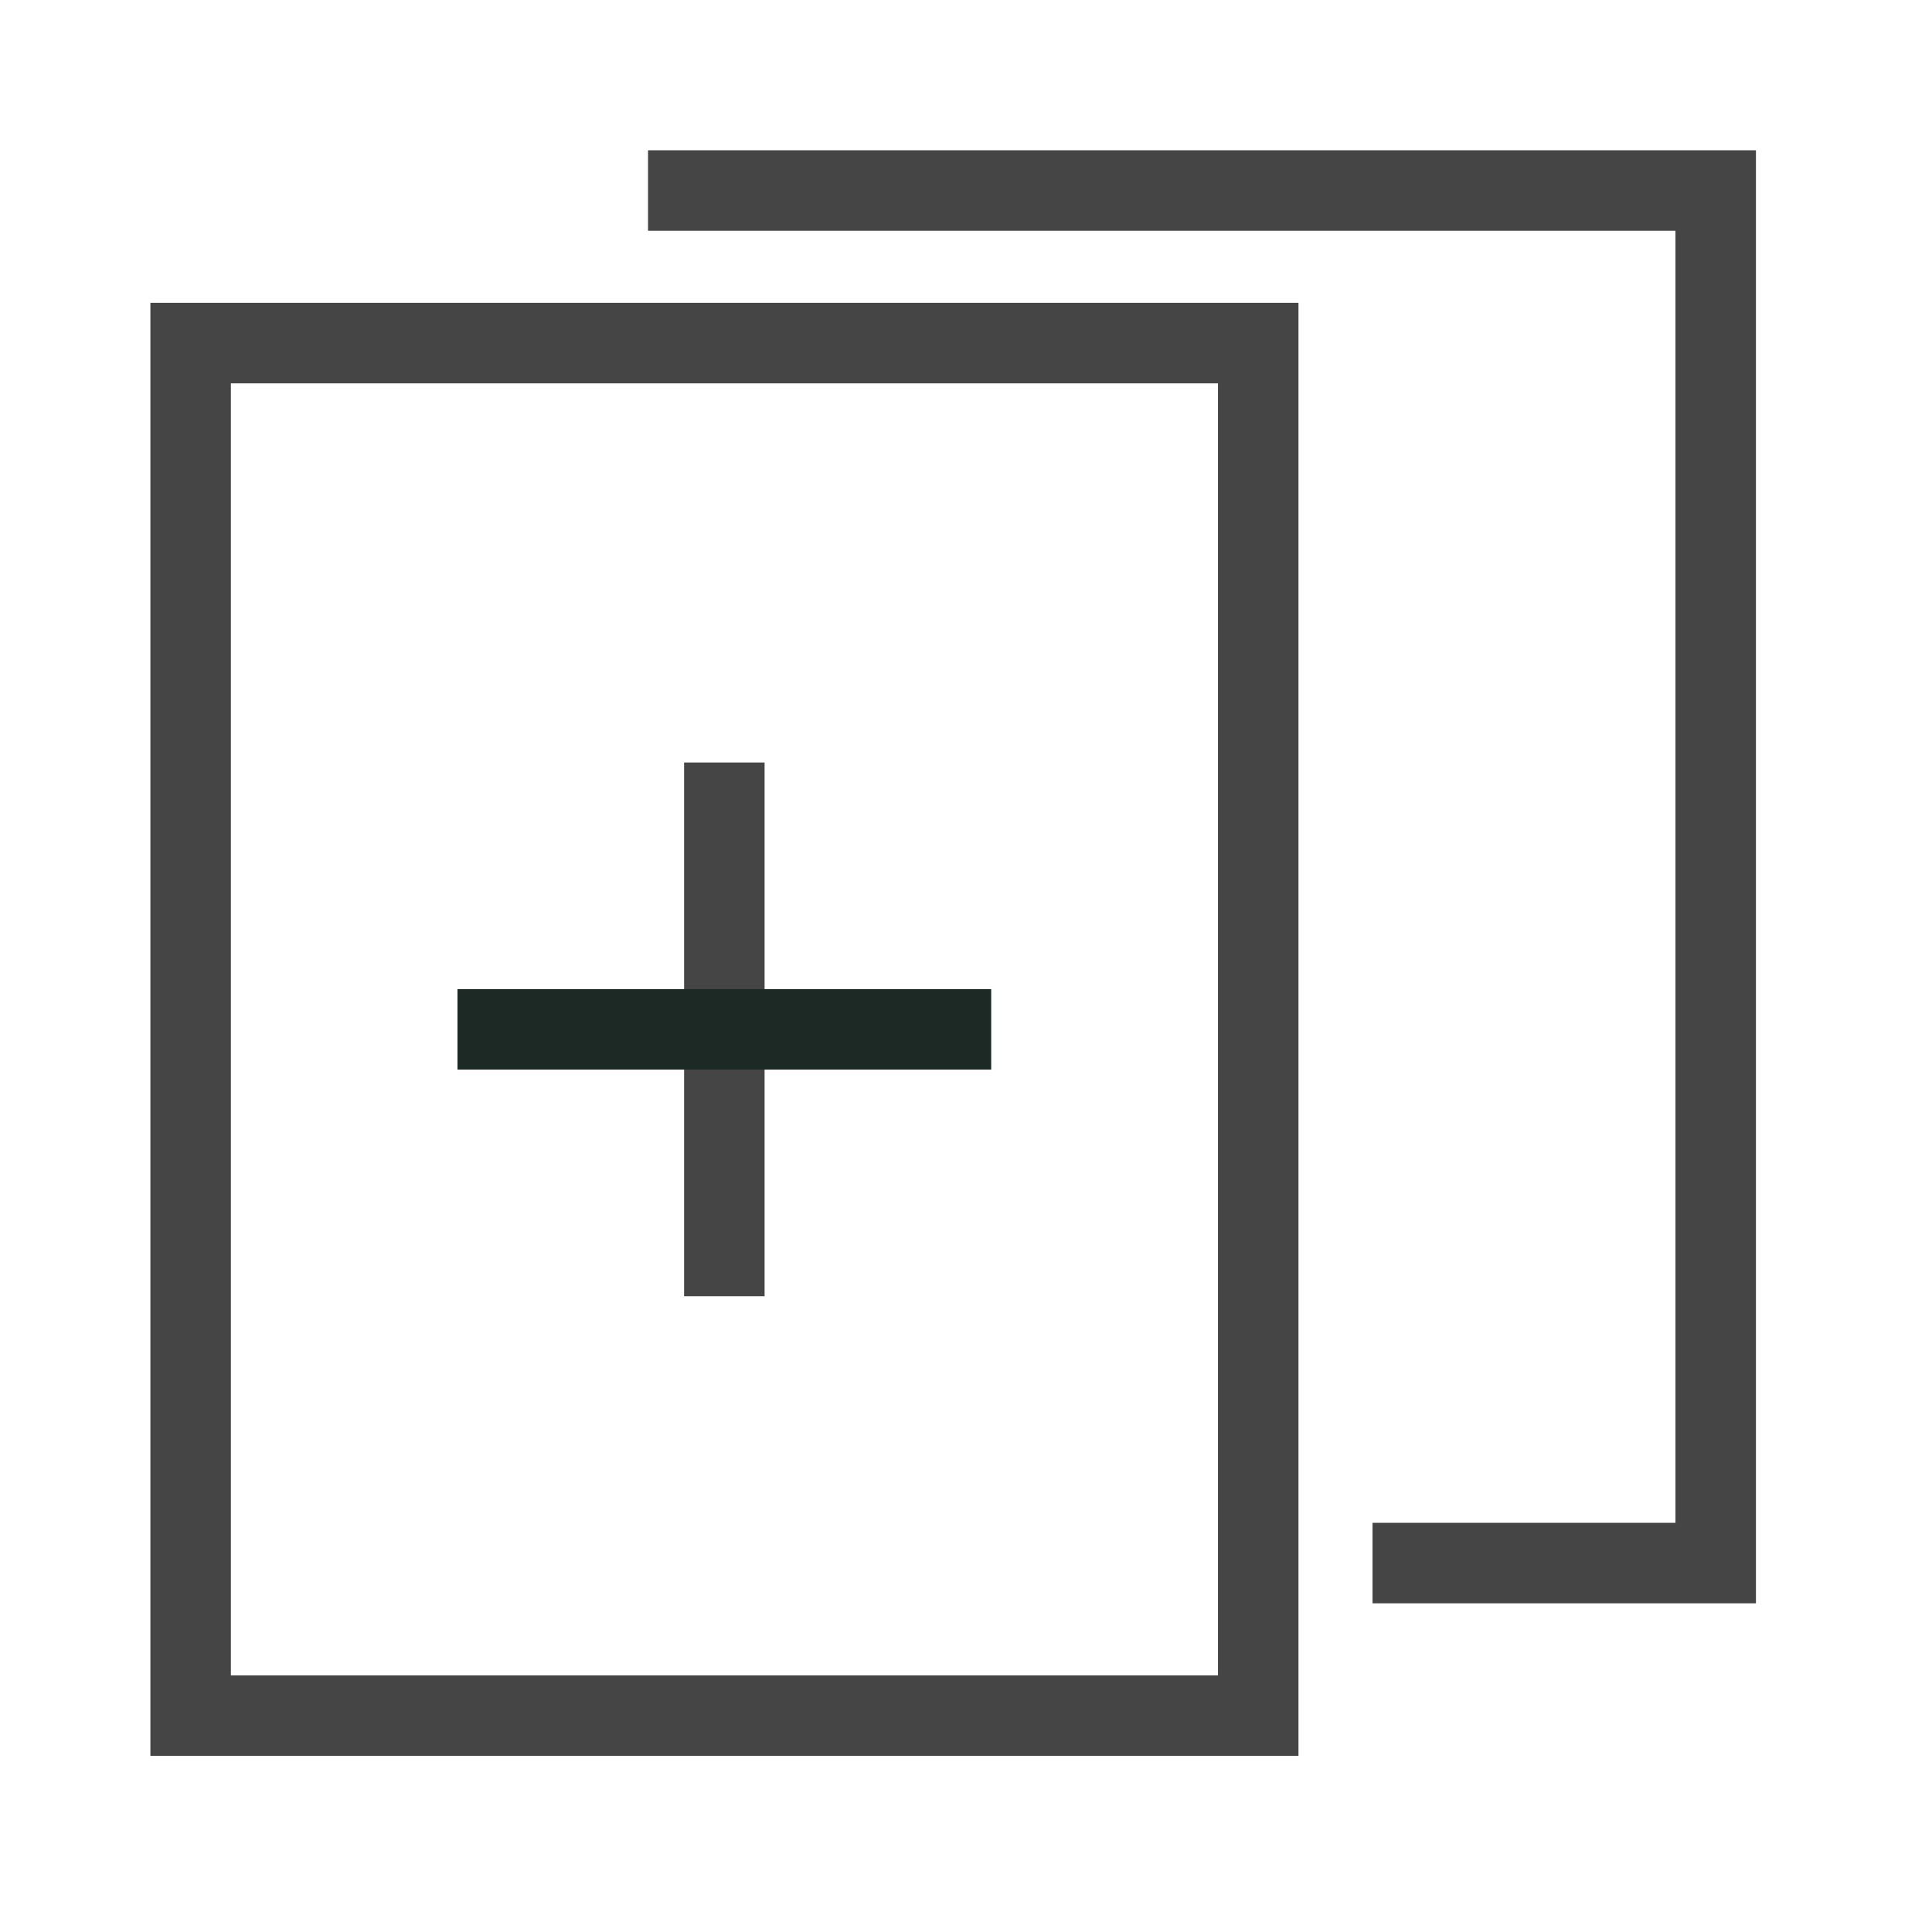
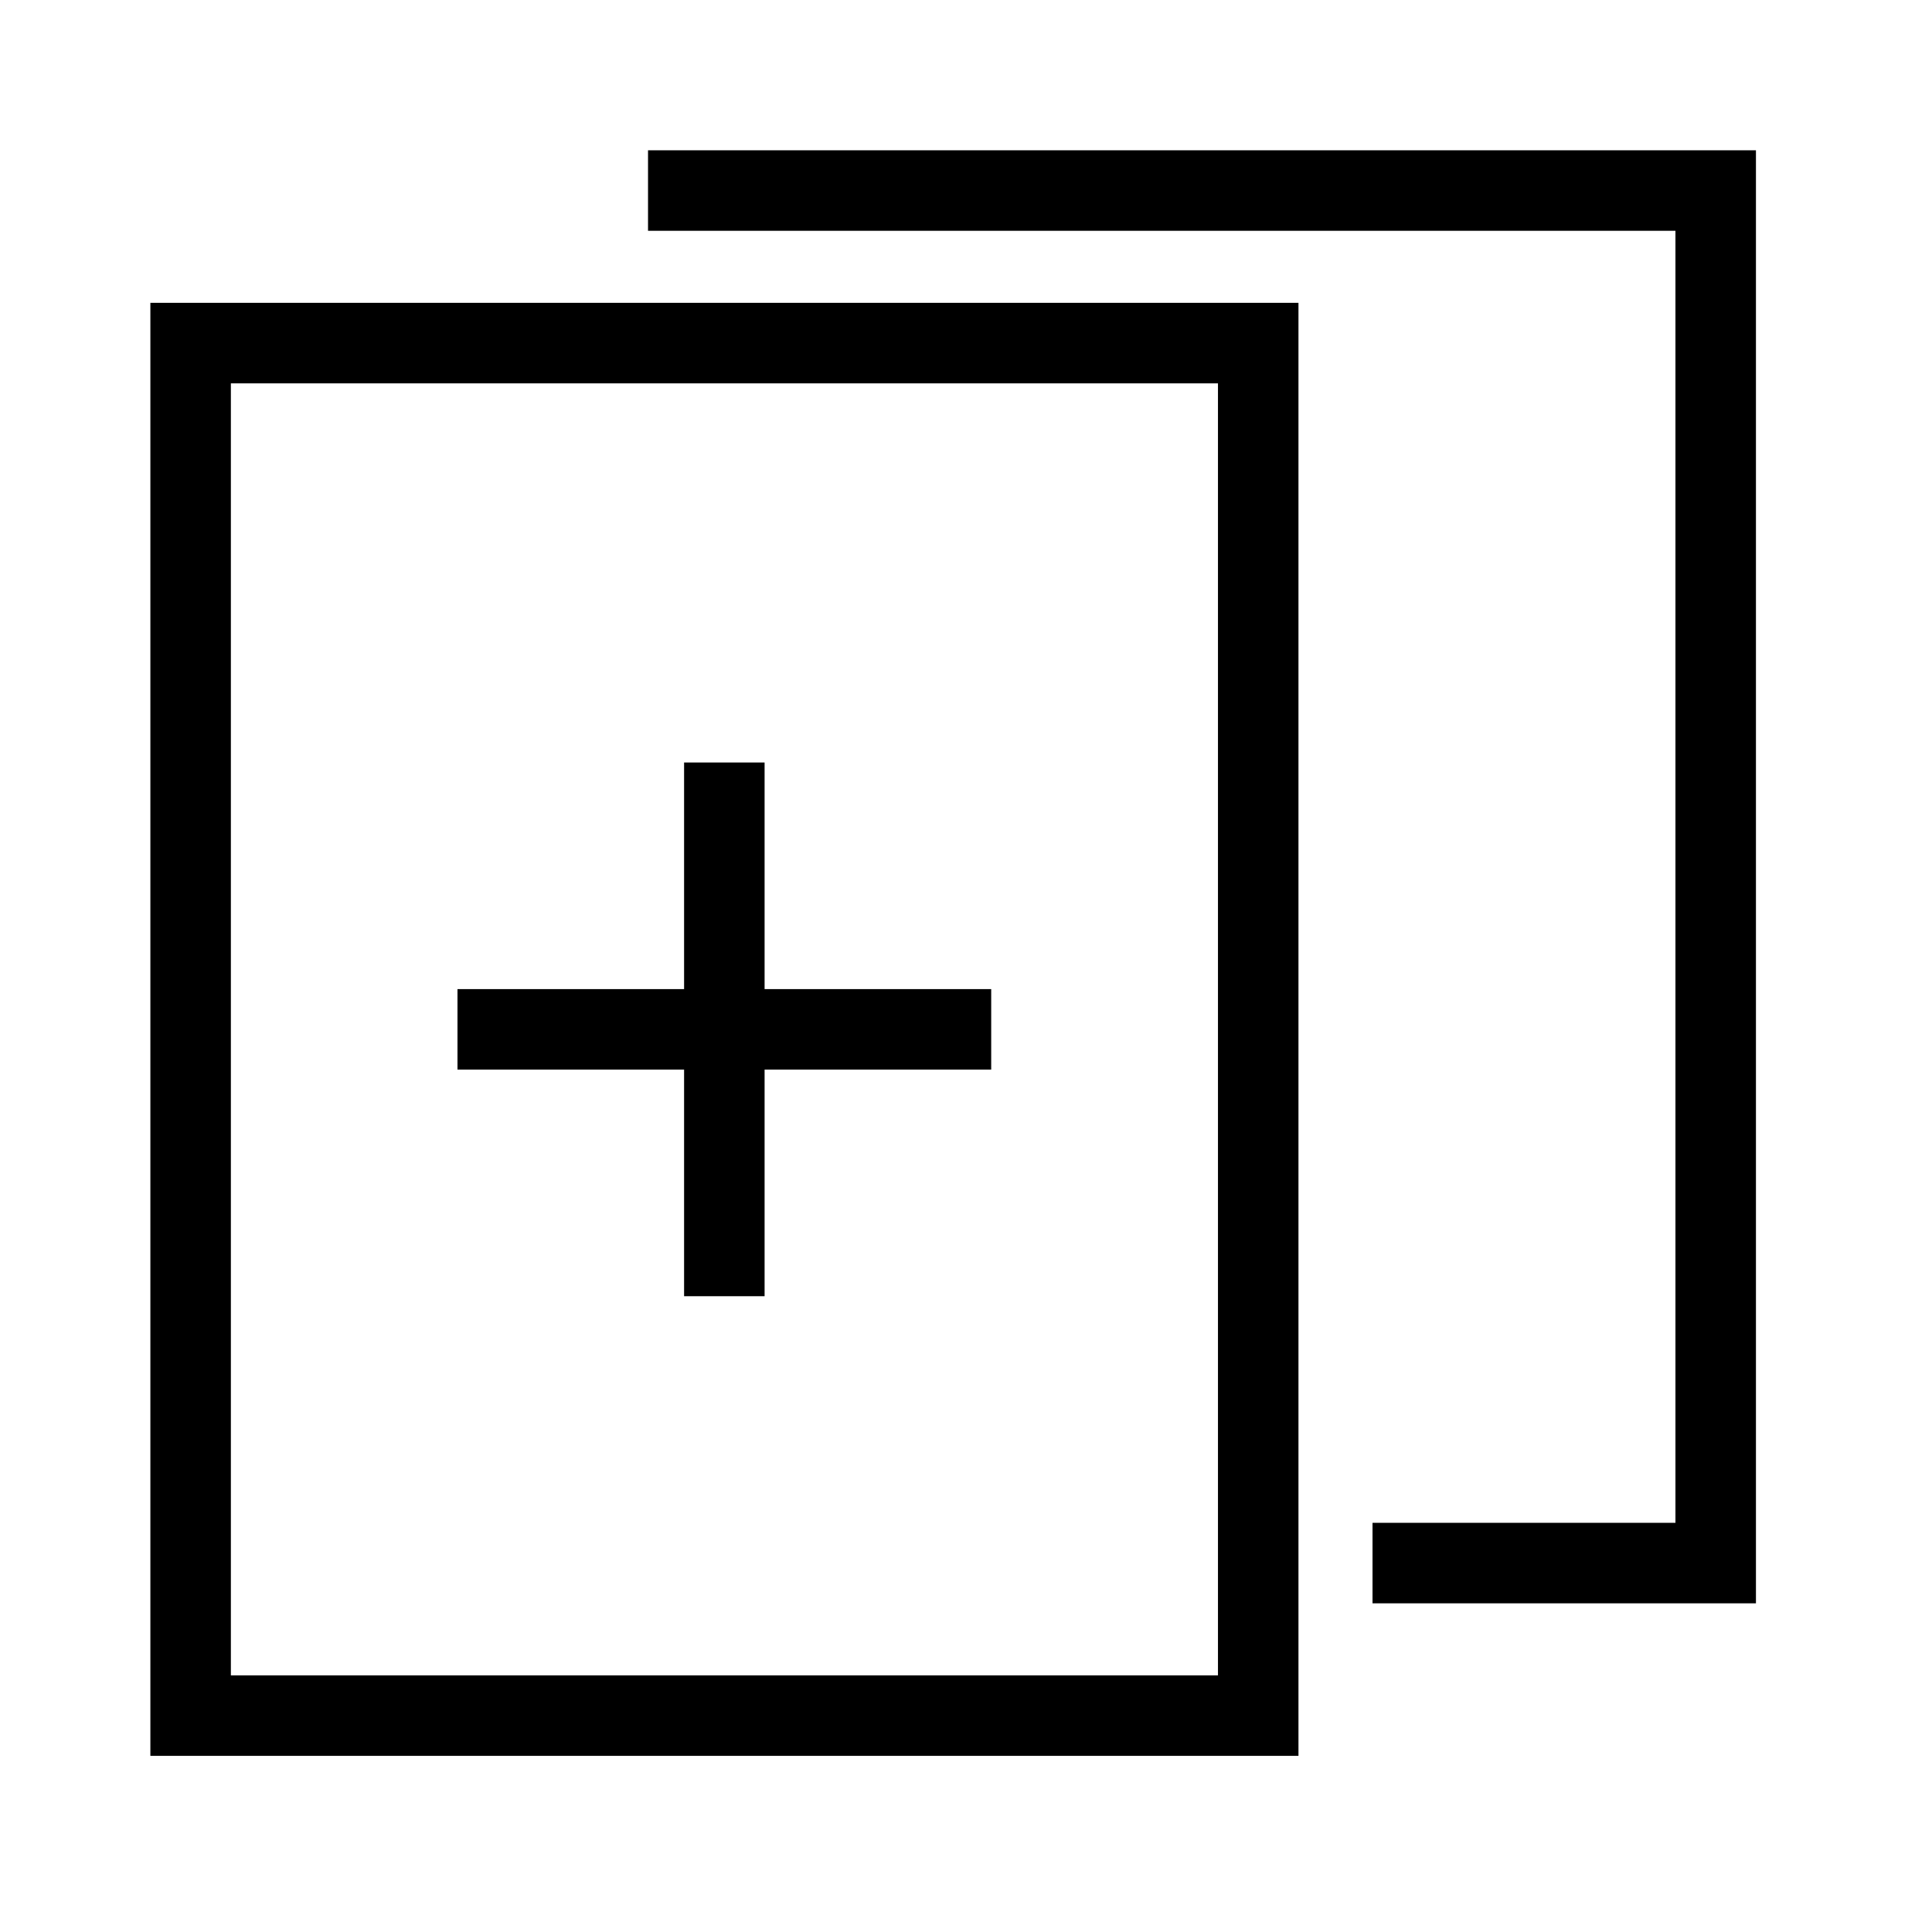
<svg xmlns="http://www.w3.org/2000/svg" width="24" height="24" viewBox="0 0 24 24" fill="none">
-   <path d="M15.63 21.312H2.368V4.262H15.63V21.312Z" stroke="#454545" stroke-miterlimit="10" stroke-linecap="round" />
-   <path d="M8.05 2.367H21.313V19.417H17.05" stroke="#454545" stroke-miterlimit="10" />
-   <path d="M8.998 9.472V16.102" stroke="#454545" stroke-miterlimit="10" />
-   <path d="M5.683 12.787H12.313" stroke="#1C2925" stroke-miterlimit="10" />
+   <path d="M15.63 21.312H2.368V4.262H15.63V21.312Z" stroke="currentColor" stroke-miterlimit="10" stroke-linecap="round" />
+   <path d="M8.05 2.367H21.313V19.417H17.05" stroke="currentColor" stroke-miterlimit="10" />
+   <path d="M8.998 9.472V16.102" stroke="currentColor" stroke-miterlimit="10" />
+   <path d="M5.683 12.787H12.313" stroke="currentColor" stroke-miterlimit="10" />
</svg>
